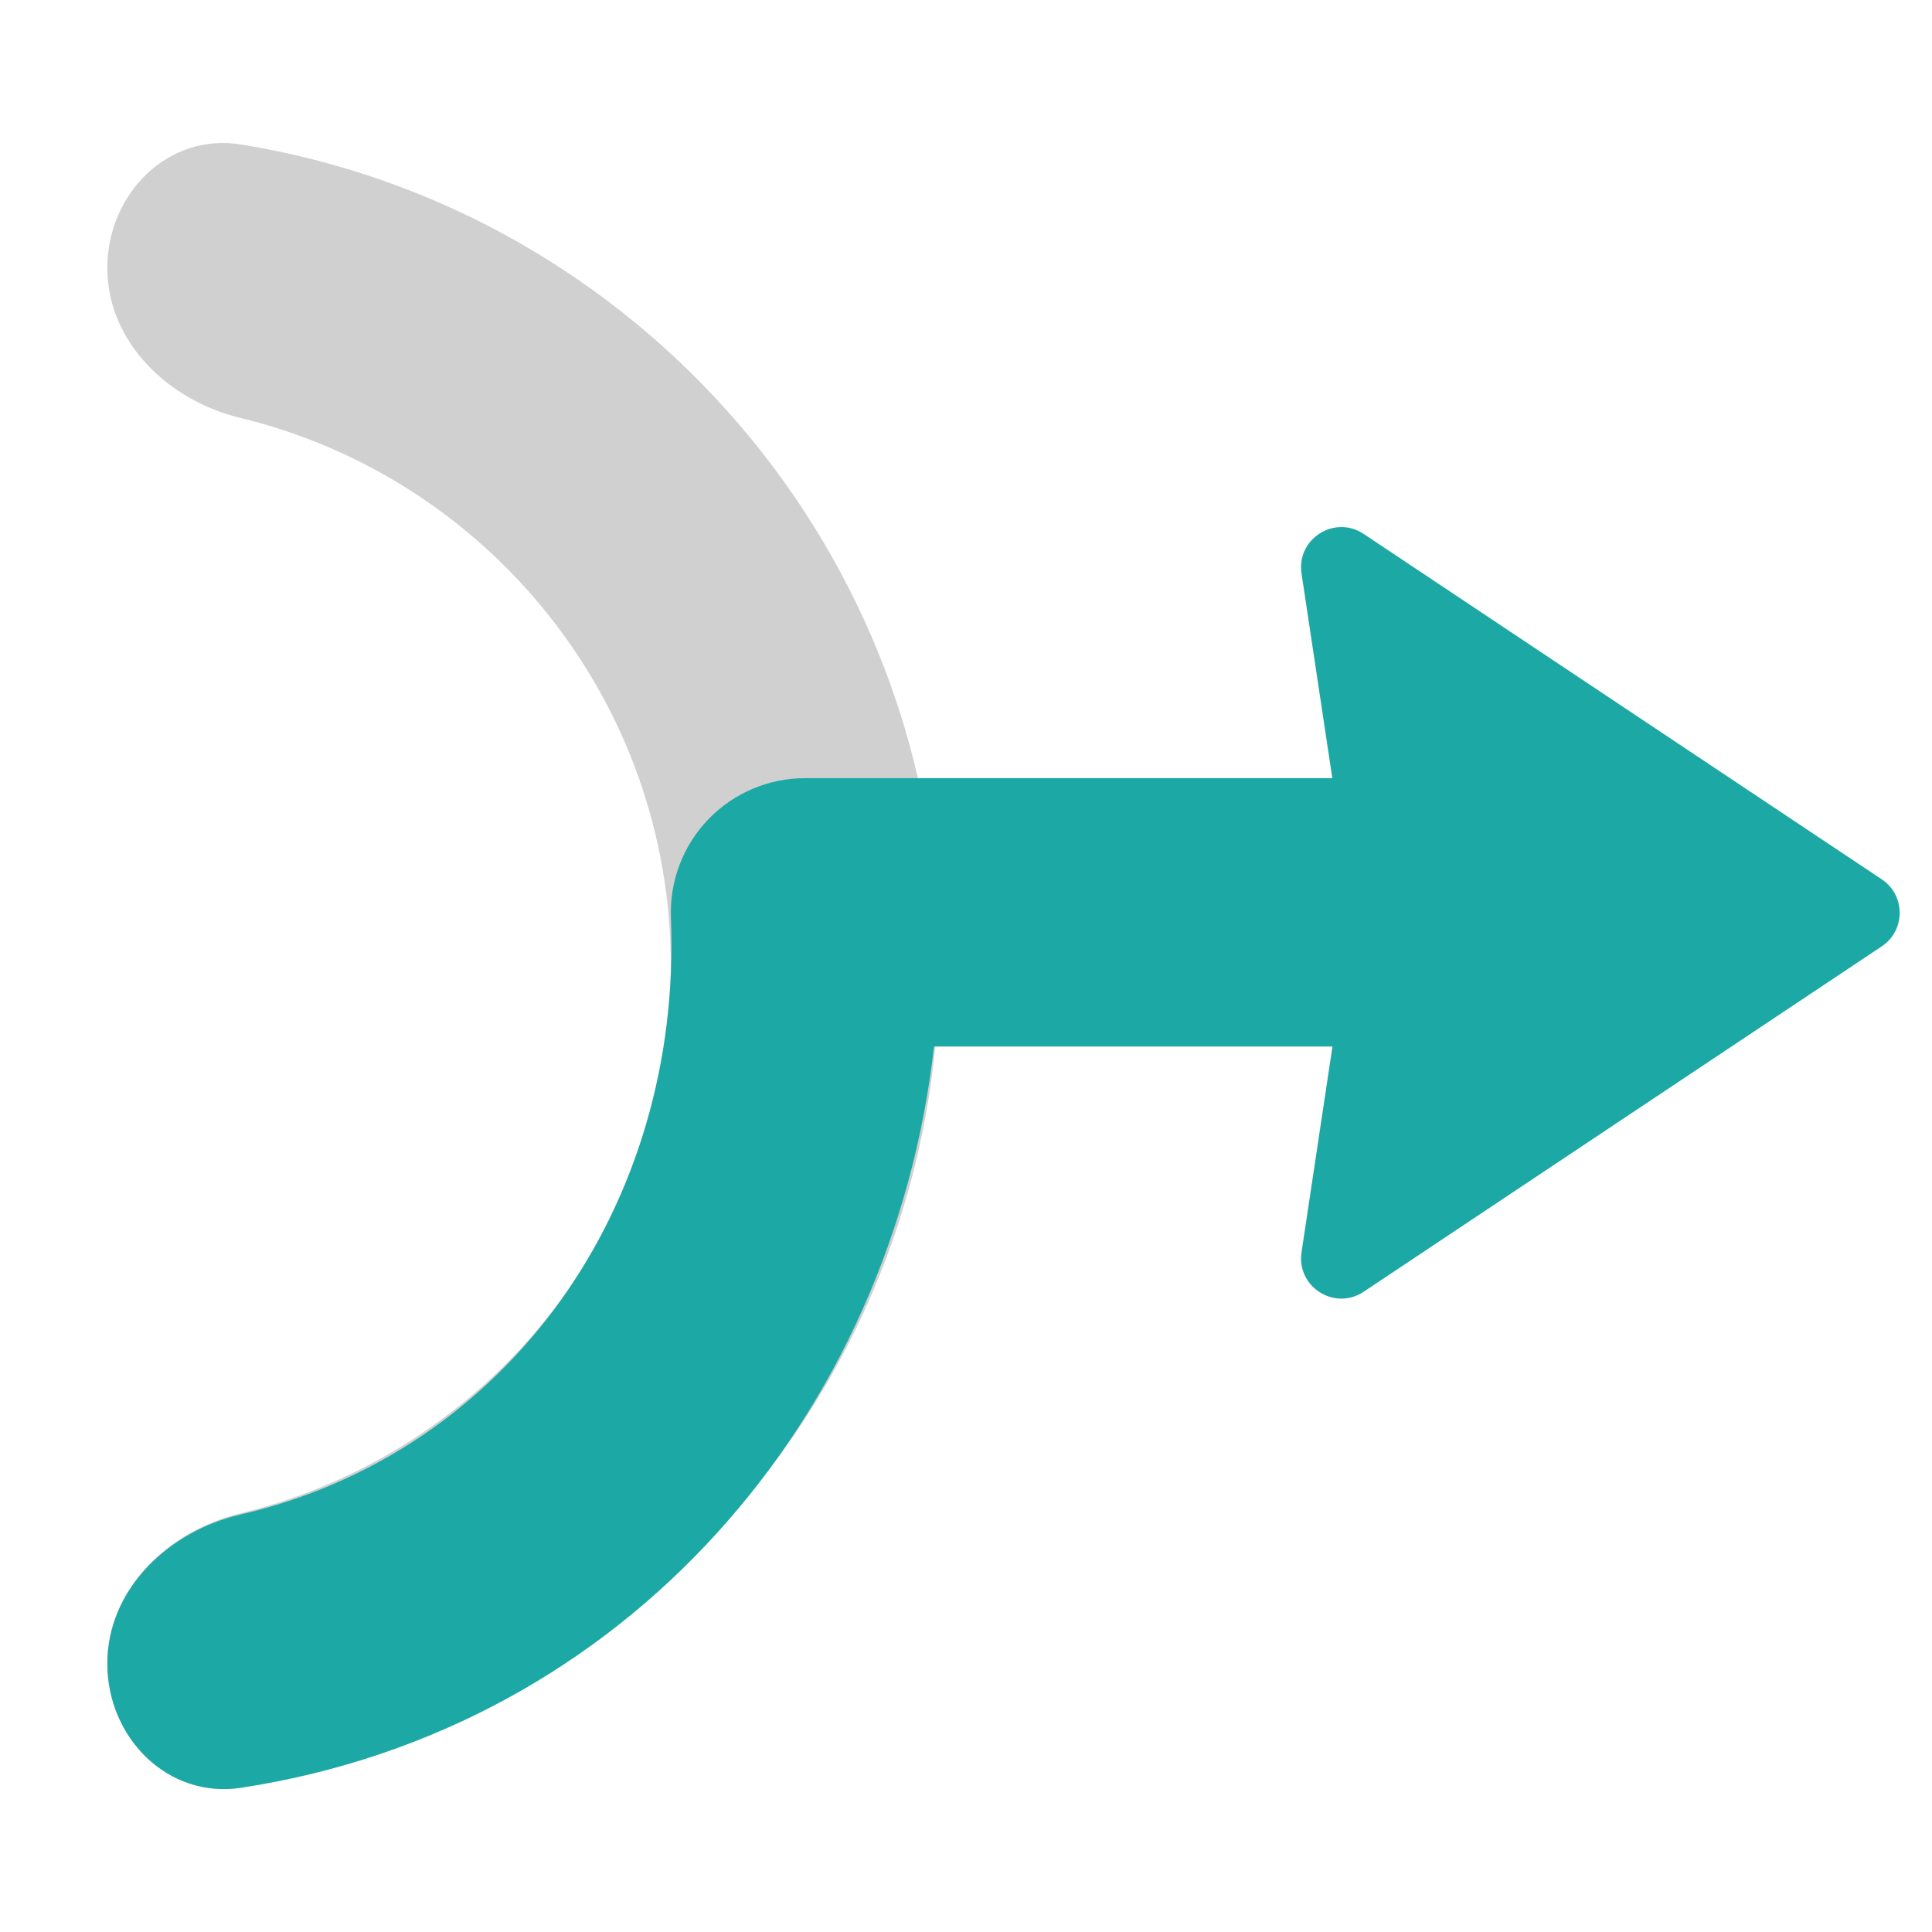
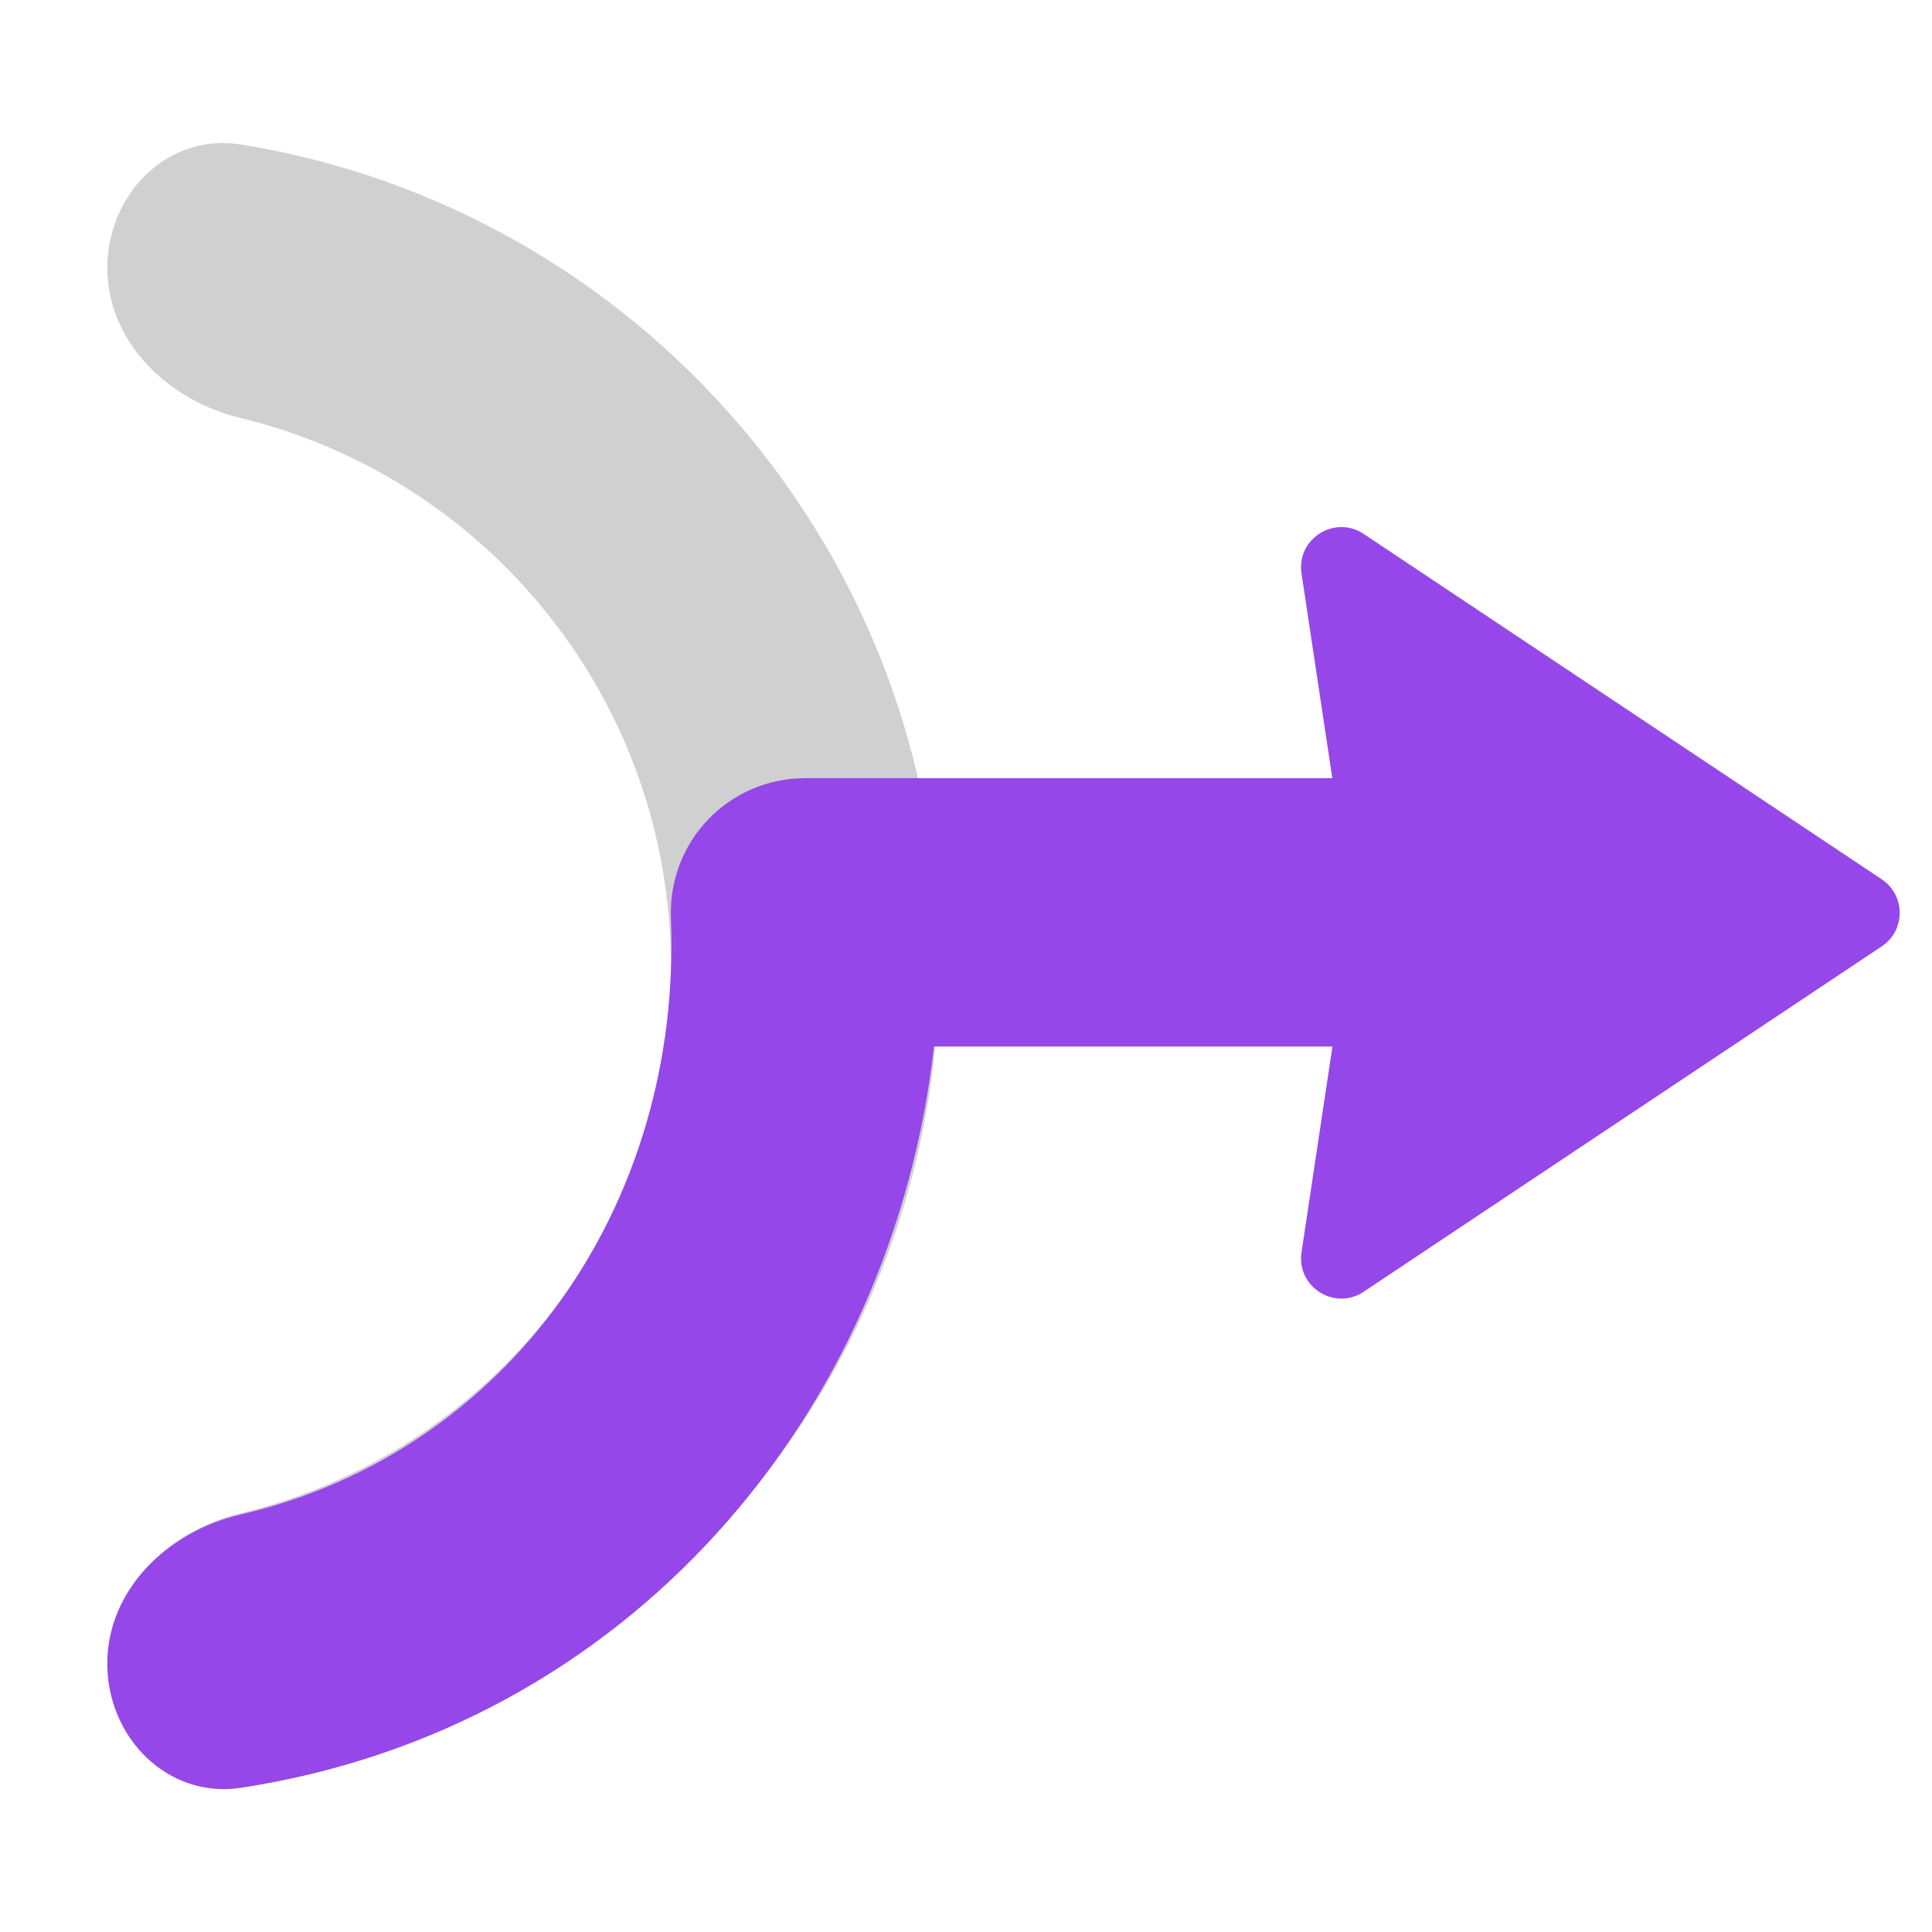
<svg xmlns="http://www.w3.org/2000/svg" width="36" height="36" viewBox="0 0 36 36" fill="none">
  <path fill-rule="evenodd" clip-rule="evenodd" d="M2 30.993C2 32.374 3.127 33.514 4.49 33.294C11.867 32.103 17.5 25.706 17.5 17.993C17.5 10.28 11.867 3.883 4.49 2.692C3.127 2.472 2 3.612 2 4.993C2 6.374 3.135 7.463 4.477 7.787C9.081 8.901 12.5 13.048 12.5 17.993C12.5 22.939 9.081 27.086 4.477 28.199C3.135 28.524 2 29.613 2 30.993Z" fill="#898989" fill-opacity="0.4" />
-   <path fill-rule="evenodd" clip-rule="evenodd" d="M13.197 15.268C13.669 14.777 14.32 14.5 15 14.5H28V19.5H17.404C16.626 26.38 11.685 32.211 4.492 33.313C3.127 33.522 2 32.381 2 31C2 29.619 3.135 28.533 4.48 28.221C9.444 27.07 12.718 22.492 12.502 17.1C12.475 16.42 12.726 15.759 13.197 15.268Z" fill="#1CA9A6" />
-   <path d="M35.064 17.634C35.509 17.337 35.509 16.682 35.064 16.385L25.41 9.949C24.868 9.588 24.155 10.041 24.252 10.685L25.203 17.009L24.252 23.334C24.155 23.978 24.868 24.431 25.41 24.07L35.064 17.634Z" fill="#1CA9A6" />
+   <path fill-rule="evenodd" clip-rule="evenodd" d="M13.197 15.268C13.669 14.777 14.32 14.5 15 14.5H28V19.5H17.404C16.626 26.38 11.685 32.211 4.492 33.313C3.127 33.522 2 32.381 2 31C2 29.619 3.135 28.533 4.48 28.221C9.444 27.07 12.718 22.492 12.502 17.1C12.475 16.42 12.726 15.759 13.197 15.268Z" fill="#9547E9" />
+   <path d="M35.064 17.634C35.509 17.337 35.509 16.682 35.064 16.385L25.41 9.949C24.868 9.588 24.155 10.041 24.252 10.685L25.203 17.009L24.252 23.334C24.155 23.978 24.868 24.431 25.41 24.07L35.064 17.634Z" fill="#9547E9" />
</svg>
